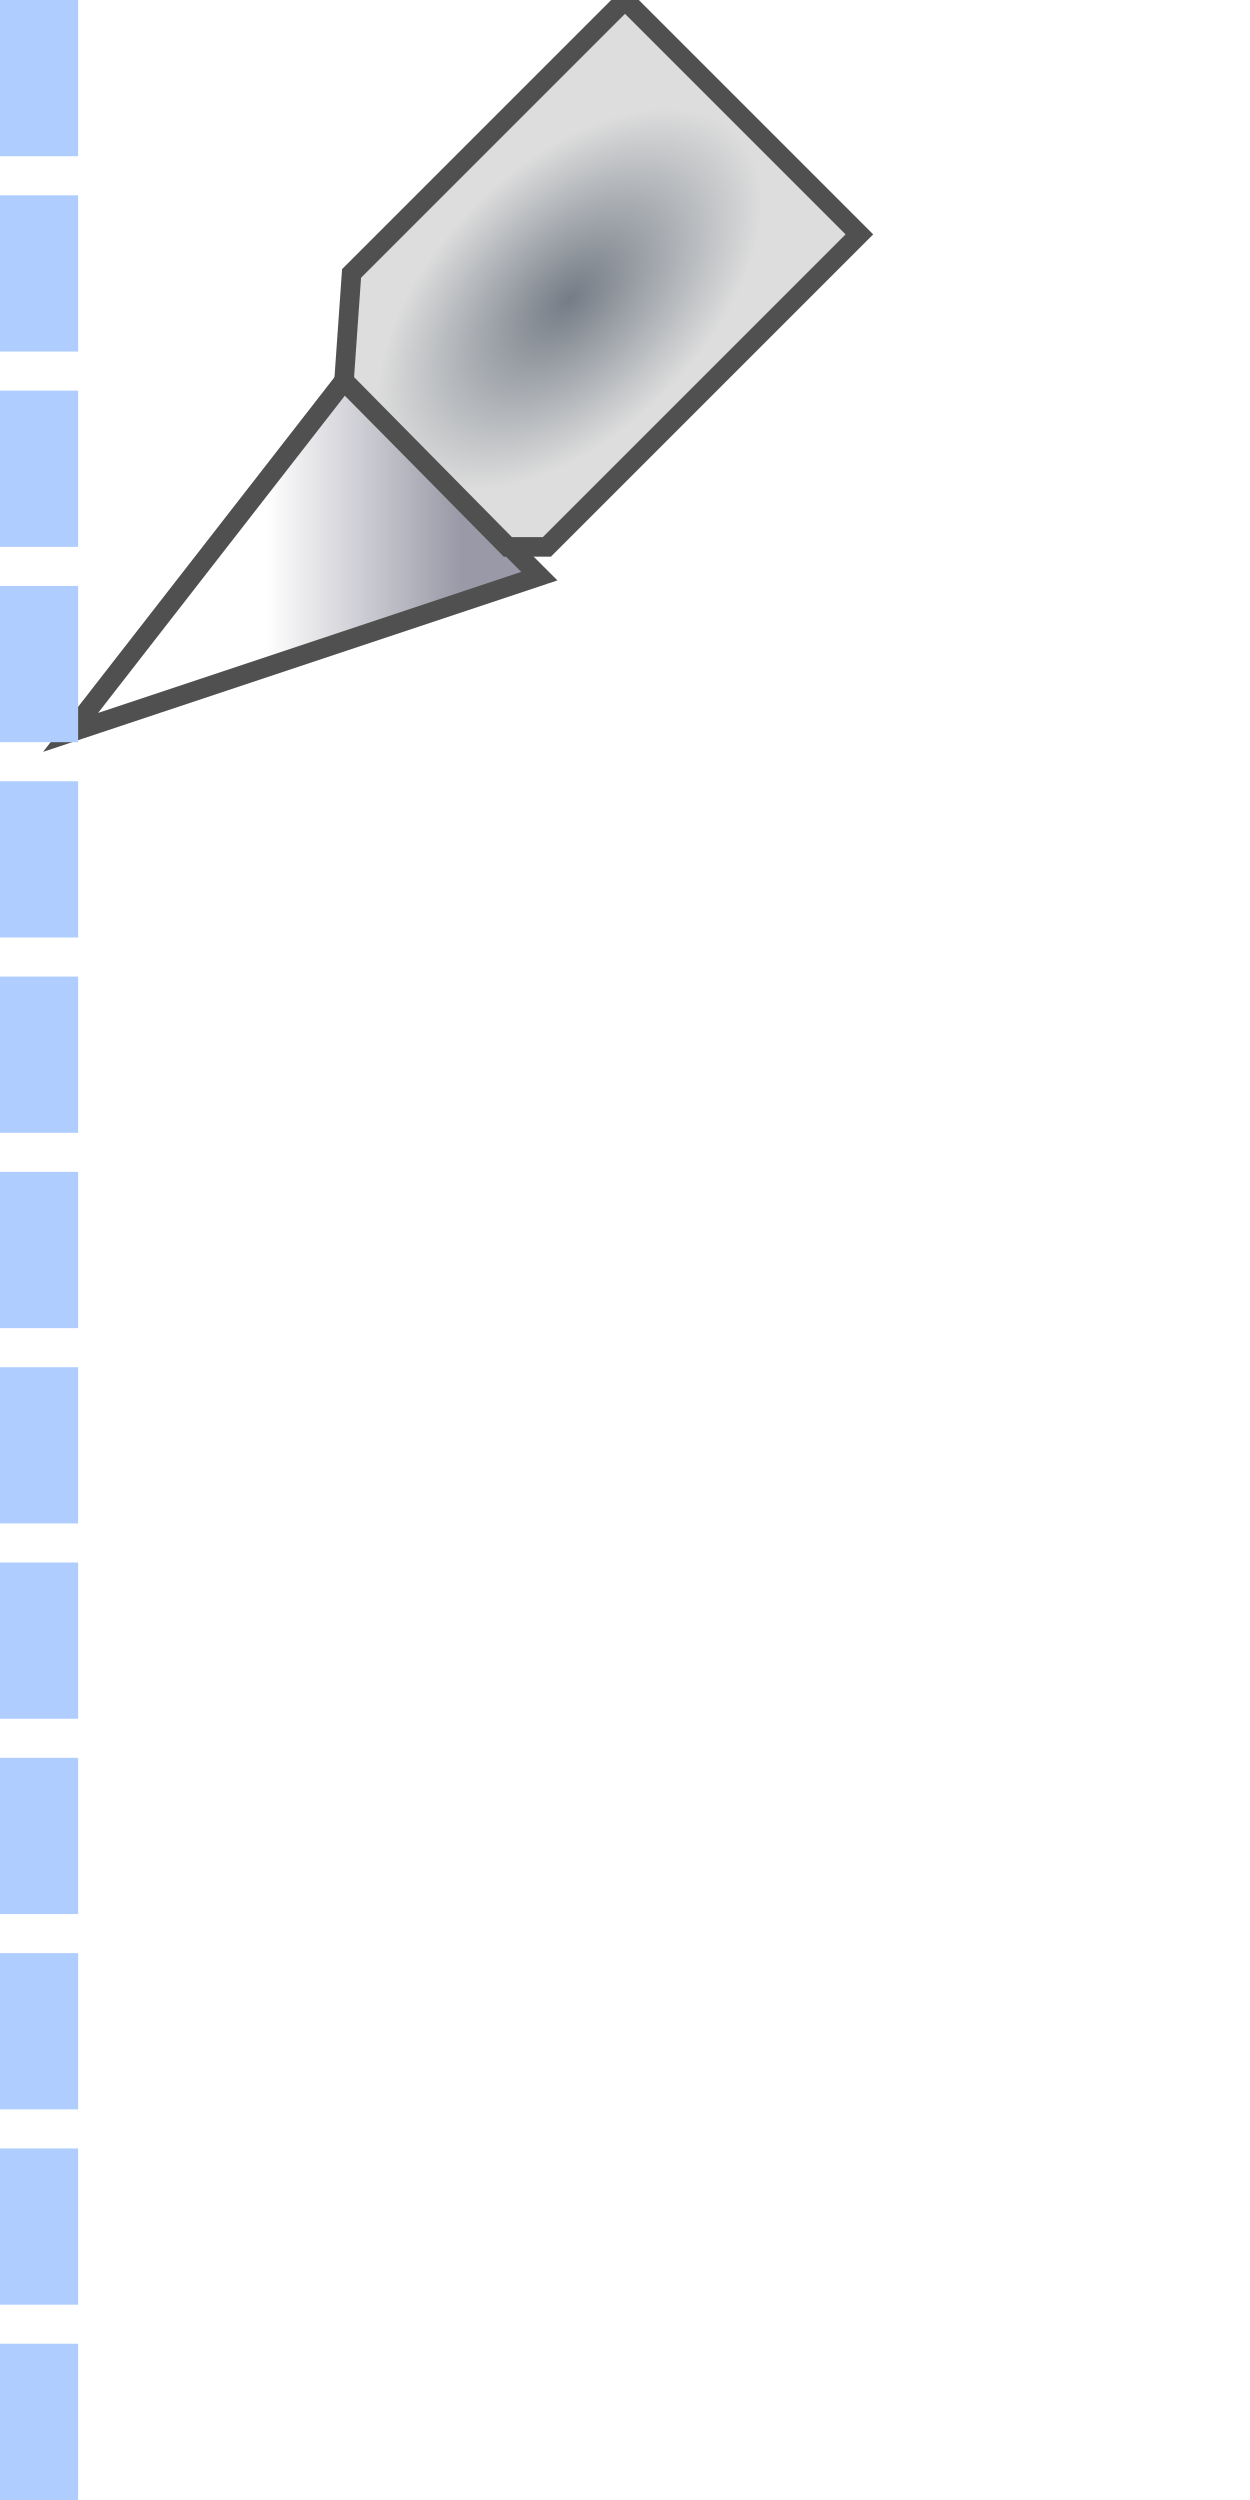
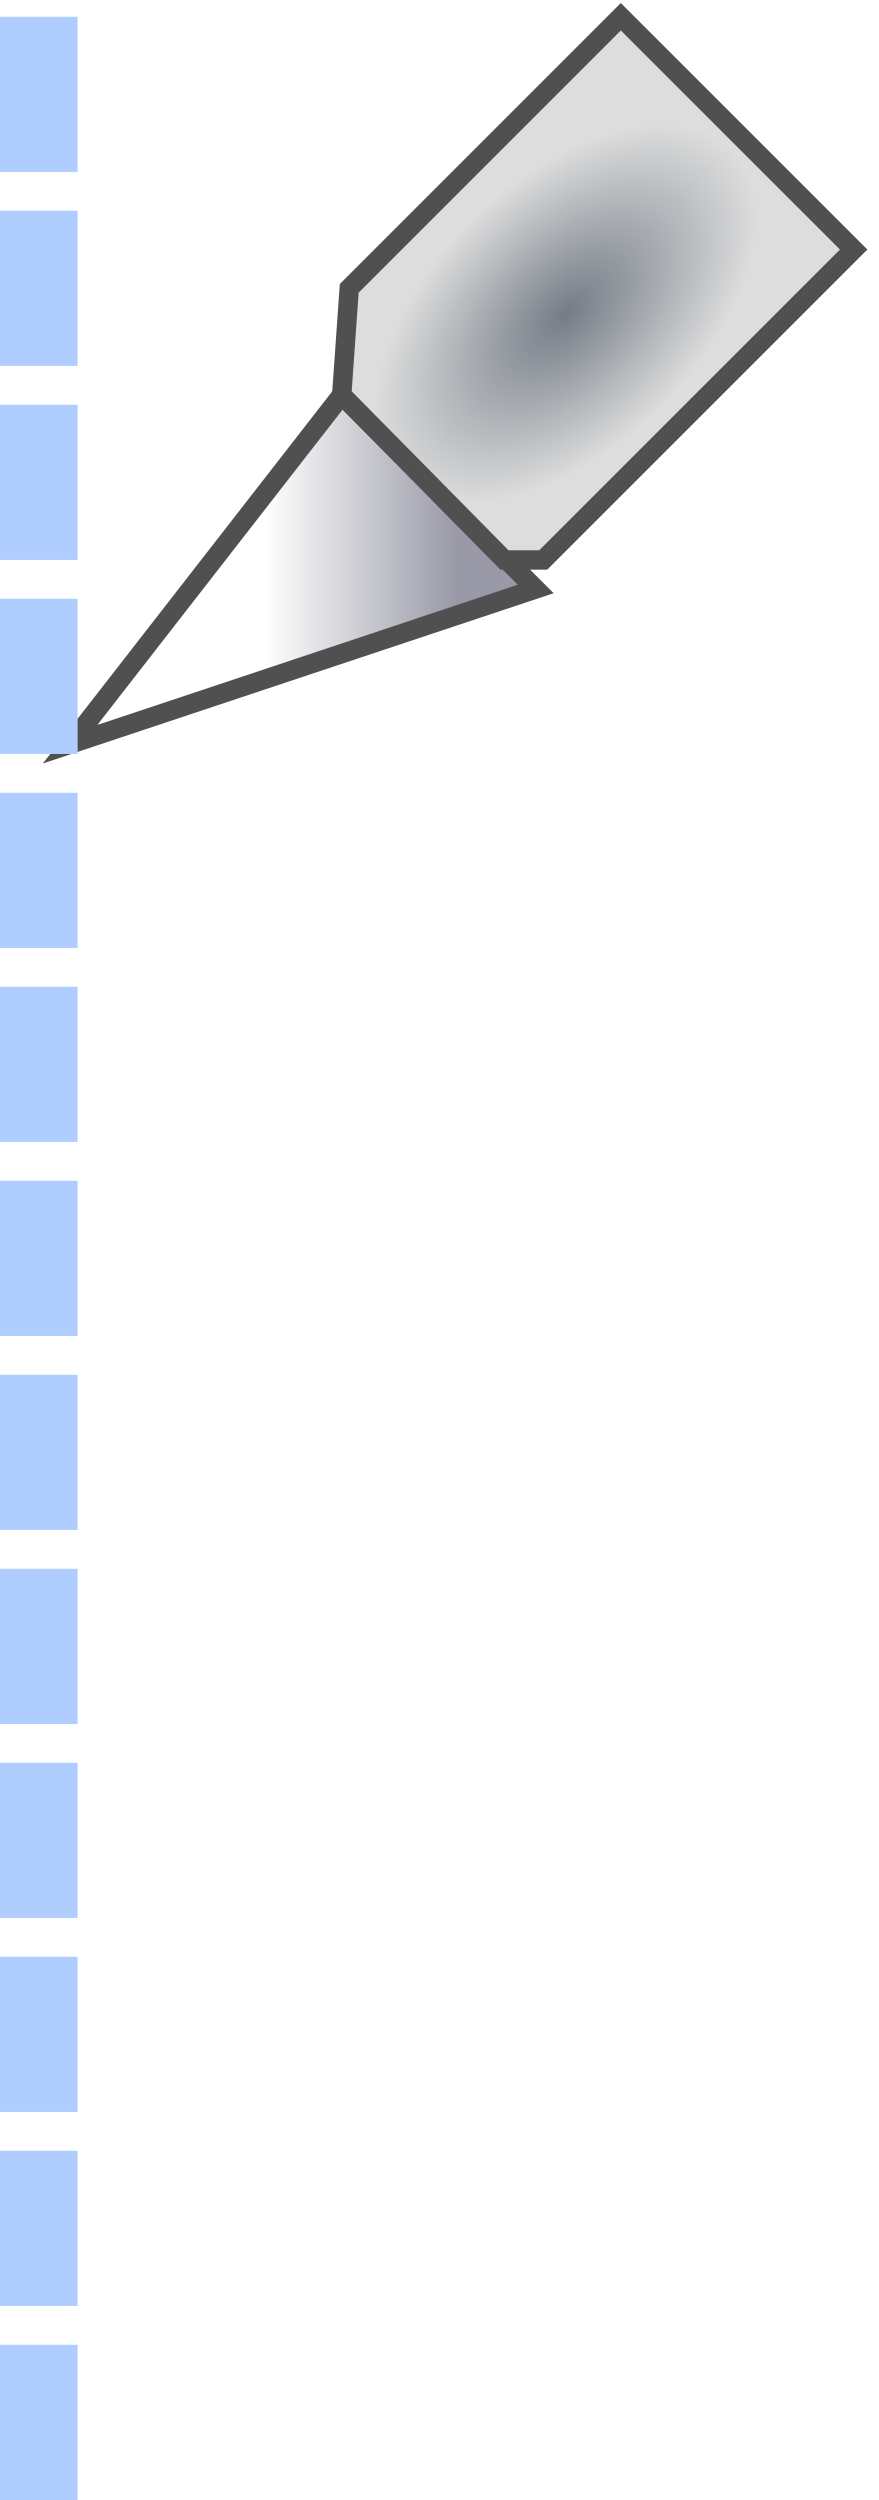
- <svg xmlns="http://www.w3.org/2000/svg" xmlns:xlink="http://www.w3.org/1999/xlink" version="1.1" id="svg2" width="32" height="64" viewBox="0 0 32 64">
+ <svg xmlns="http://www.w3.org/2000/svg" xmlns:xlink="http://www.w3.org/1999/xlink" version="1.1" id="svg2" width="45" height="128" viewBox="0 0 45 128">
  <defs id="defs6">
    <linearGradient id="linearGradient26489">
      <stop style="stop-color:#747c86;stop-opacity:1" offset="0" id="stop26485" />
      <stop style="stop-color:#dddddd;stop-opacity:1" offset="1" id="stop26487" />
    </linearGradient>
    <linearGradient id="linearGradient26412">
      <stop style="stop-color:#9999a7;stop-opacity:1" offset="0" id="stop26408" />
      <stop style="stop-color:#ffffff;stop-opacity:1" offset="1" id="stop26410" />
    </linearGradient>
-     <linearGradient xlink:href="#linearGradient26412" id="linearGradient26420" gradientUnits="userSpaceOnUse" x1="14" y1="17" x2="9" y2="17" gradientTransform="translate(-0.193339,-0.2511748)" />
-     <radialGradient xlink:href="#linearGradient26489" id="radialGradient26495" gradientUnits="userSpaceOnUse" gradientTransform="matrix(0.3352038,0.3396847,-0.5947975,0.5869513,18.15976,-2.335576)" cx="15.571" cy="11.423" fx="15.571" fy="11.423" r="7.208" />
+     <linearGradient xlink:href="#linearGradient26412" id="linearGradient26420" gradientUnits="userSpaceOnUse" x1="14" y1="17" x2="9" y2="17" gradientTransform="matrix(1.986613,0,0,1.986613,-2.357316,-65.61546)" />
+     <radialGradient xlink:href="#linearGradient26489" id="radialGradient26495" gradientUnits="userSpaceOnUse" gradientTransform="matrix(0.6659203,0.6748222,-1.181633,1.166045,34.1032,-69.75635)" cx="15.571" cy="11.423" fx="15.571" fy="11.423" r="7.208" />
  </defs>
-   <g id="layer2" style="display:inline" transform="translate(0,4)">
+   <g id="layer2" style="display:inline" transform="translate(0,68)">
    <g id="g26463" transform="translate(-2,-6)" style="stroke:#505050;stroke-width:0.5;stroke-miterlimit:4;stroke-dasharray:none;stroke-opacity:1">
-       <path id="path26313" d="m 3.807,20.749 7,-9 5,5 z" style="display:inline;fill:url(#linearGradient26420);fill-opacity:1;fill-rule:evenodd;stroke:#505050;stroke-width:0.5;stroke-linecap:butt;stroke-linejoin:miter;stroke-miterlimit:4;stroke-dasharray:none;stroke-opacity:1" />
-       <path id="path26317" d="M 18,2 11,9 10.807,11.749 15,16 h 1 l 7,-7 1,-1 z" style="display:inline;opacity:1;fill:url(#radialGradient26495);fill-opacity:1;fill-rule:evenodd;stroke:#505050;stroke-width:0.5;stroke-linecap:butt;stroke-linejoin:miter;stroke-miterlimit:4;stroke-dasharray:none;stroke-opacity:1" />
+       <path id="path26313" d="m 5.589,-23.897 13.906,-17.88 9.933,9.933 z" style="display:inline;fill:url(#linearGradient26420);fill-opacity:1;fill-rule:evenodd;stroke:#505050;stroke-width:0.993;stroke-linecap:butt;stroke-linejoin:miter;stroke-miterlimit:4;stroke-dasharray:none;stroke-opacity:1" />
+       <path id="path26317" d="m 33.786,-61.143 -13.906,13.906 -0.384,5.461 8.331,8.445 h 1.987 l 13.906,-13.906 1.987,-1.987 z" style="display:inline;opacity:1;fill:url(#radialGradient26495);fill-opacity:1;fill-rule:evenodd;stroke:#505050;stroke-width:0.993;stroke-linecap:butt;stroke-linejoin:miter;stroke-miterlimit:4;stroke-dasharray:none;stroke-opacity:1" />
    </g>
-     <g id="g855" style="fill:#afceff;fill-opacity:1">
+     <g id="g855" style="fill:#afceff;fill-opacity:1" transform="matrix(1.986613,0,0,1.986613,4.4105046e-8,-59.19679)">
      <rect y="41" x="0" height="4" width="2" id="rect26209-2" style="display:inline;opacity:1;fill:#afceff;fill-opacity:1;stroke:none;stroke-width:2.912;stroke-miterlimit:4;stroke-dasharray:none;stroke-opacity:0.522" />
      <rect y="36" x="0" height="4" width="2" id="rect26209-1" style="display:inline;opacity:1;fill:#afceff;fill-opacity:1;stroke:none;stroke-width:2.912;stroke-miterlimit:4;stroke-dasharray:none;stroke-opacity:0.522" />
      <rect y="31" x="0" height="4" width="2" id="rect26209-9" style="display:inline;opacity:1;fill:#afceff;fill-opacity:1;stroke:none;stroke-width:2.912;stroke-miterlimit:4;stroke-dasharray:none;stroke-opacity:0.522" />
      <rect y="26" x="-4.1845704e-16" height="4" width="2" id="rect26209-62" style="display:inline;opacity:1;fill:#afceff;fill-opacity:1;stroke:none;stroke-width:2.912;stroke-miterlimit:4;stroke-dasharray:none;stroke-opacity:0.522" />
      <rect y="21" x="0" height="4" width="2" id="rect26209-35" style="display:inline;opacity:1;fill:#afceff;fill-opacity:1;stroke:none;stroke-width:2.945;stroke-miterlimit:4;stroke-dasharray:none;stroke-opacity:0.522" />
      <rect y="16" x="-1.0742696e-08" height="4" width="2" id="rect26209-5" style="display:inline;opacity:1;fill:#afceff;fill-opacity:1;stroke:none;stroke-width:2.945;stroke-miterlimit:4;stroke-dasharray:none;stroke-opacity:0.522" />
      <rect y="11" x="-4.4703484e-08" height="4" width="2" id="rect26209-7" style="display:inline;opacity:1;fill:#afceff;fill-opacity:1;stroke:none;stroke-width:2.945;stroke-miterlimit:4;stroke-dasharray:none;stroke-opacity:0.522" />
      <rect y="6" x="4.8861949e-08" height="4" width="2" id="rect26209-6" style="display:inline;opacity:1;fill:#afceff;fill-opacity:1;stroke:none;stroke-width:2.945;stroke-miterlimit:4;stroke-dasharray:none;stroke-opacity:0.522" />
      <rect y="1" x="-4.1845704e-16" height="4" width="2" id="rect26209-3" style="display:inline;opacity:1;fill:#afceff;fill-opacity:1;stroke:none;stroke-width:2.945;stroke-miterlimit:4;stroke-dasharray:none;stroke-opacity:0.522" />
      <rect y="-4" x="0" height="4" width="2" id="rect26209" style="display:inline;opacity:1;fill:#afceff;fill-opacity:1;stroke:none;stroke-width:2.912;stroke-miterlimit:4;stroke-dasharray:none;stroke-opacity:0.522" />
      <rect y="46" x="0" height="4" width="2" id="rect26209-2-7" style="display:inline;opacity:1;fill:#afceff;fill-opacity:1;stroke:none;stroke-width:2.912;stroke-miterlimit:4;stroke-dasharray:none;stroke-opacity:0.522" />
      <rect y="51" x="0" height="4" width="2" id="rect26209-2-0" style="display:inline;opacity:1;fill:#afceff;fill-opacity:1;stroke:none;stroke-width:2.912;stroke-miterlimit:4;stroke-dasharray:none;stroke-opacity:0.522" />
      <rect y="56" x="0" height="4" width="2" id="rect26209-2-9" style="display:inline;opacity:1;fill:#afceff;fill-opacity:1;stroke:none;stroke-width:2.912;stroke-miterlimit:4;stroke-dasharray:none;stroke-opacity:0.522" />
    </g>
  </g>
</svg>
